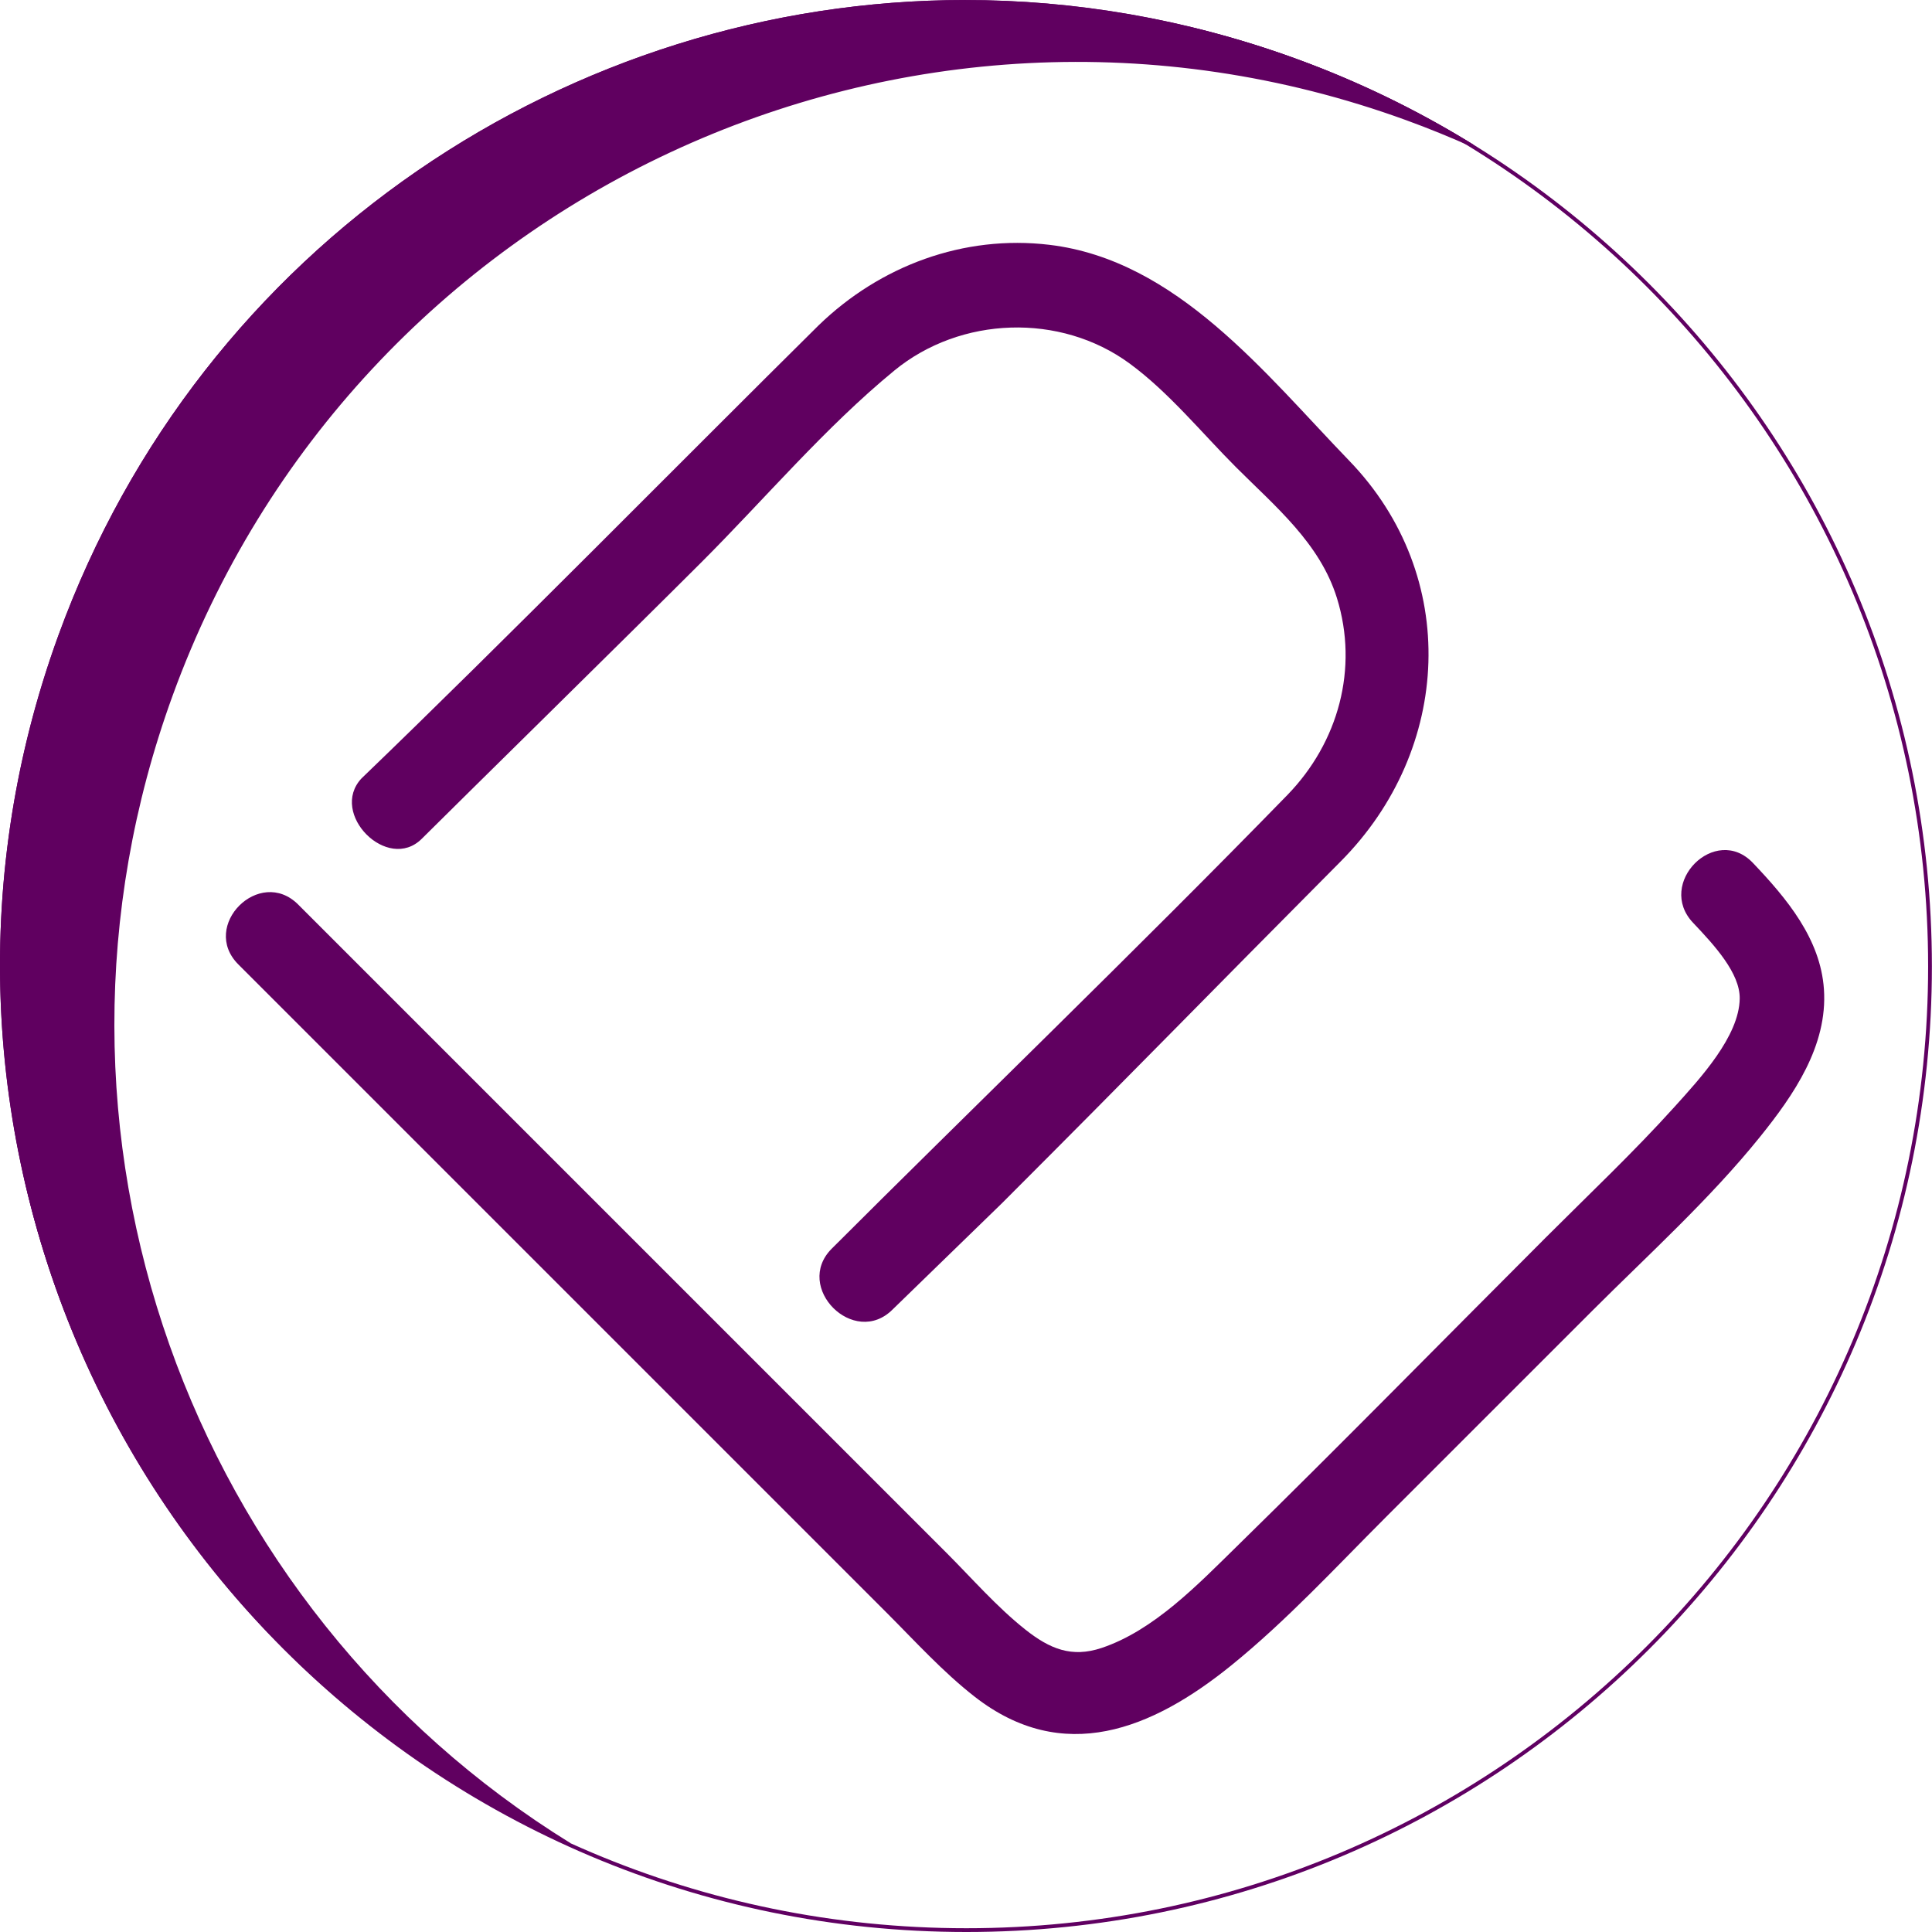
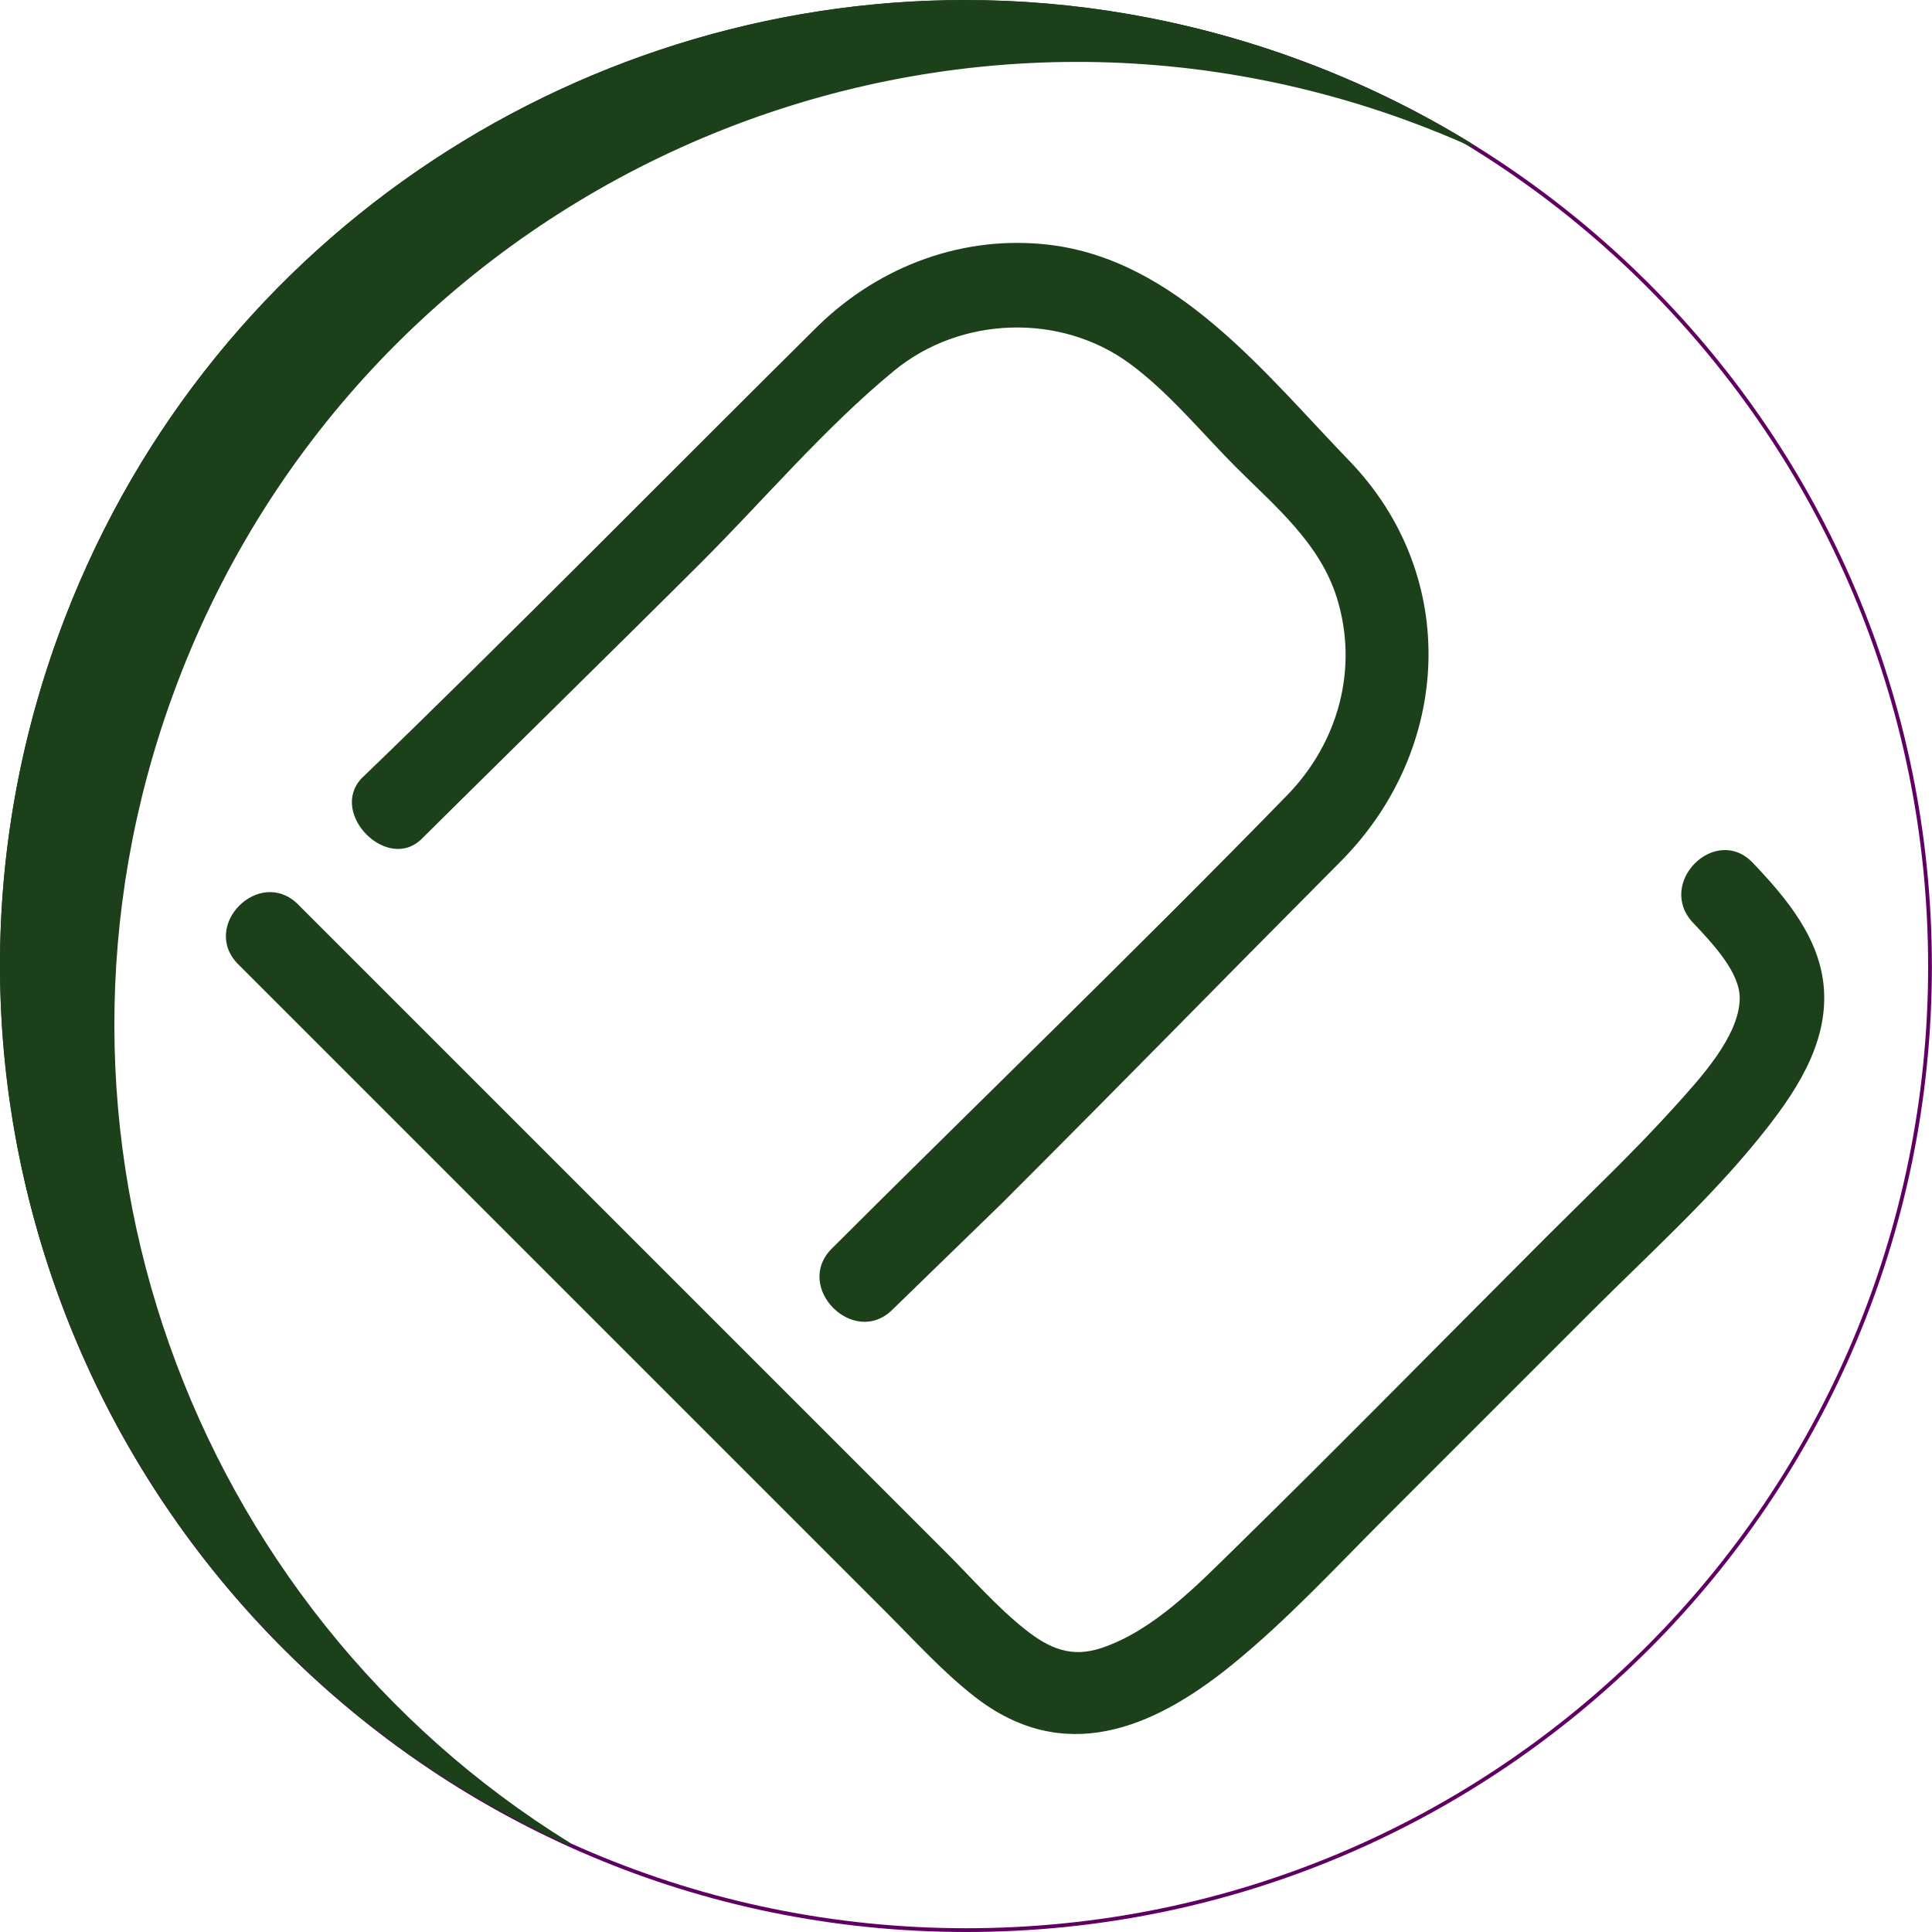
<svg xmlns="http://www.w3.org/2000/svg" width="512.077" height="512.095" class="lp-square-logo">
  <defs>
    <clipPath id="a">
      <path d="M16.149 185.08C-8.747 116.678 26.52 41.04 94.922 16.15c68.401-24.896 144.03 10.371 168.93 78.773 24.897 68.401-10.371 144.03-78.772 168.93-14.884 5.417-30.098 7.986-45.069 7.985-53.833-.005-104.38-33.24-123.86-86.757" />
    </clipPath>
  </defs>
  <g transform="matrix(1.9406 0 0 -1.9406 -528.167 530.012)">
    <circle cx="404.16" cy="-141.11" r="131.62" fill="none" stroke="#600062" stroke-linejoin="round" stroke-width=".515" transform="scale(1 -1)" />
-     <g stroke="#600060" stroke-width=".687" clip-path="url(#a)" transform="translate(264 1.277)">
-       <path fill="#600060" stroke-width=".687" d="M139.761 271.838c-53.743-.103-104.16-33.32-123.607-86.76-23.772-65.31 7.31-137.205 69.708-165.248C33.835 51.986 9.685 117.233 31.43 176.97c24.897 68.401 100.53 103.673 168.93 78.773a133.626 133.626 0 009.065-3.686 132.398 132.398 0 01-24.341 11.79c-14.964 5.446-30.272 8.013-45.32 7.984z" />
+     <g stroke="#1C401A" stroke-width=".687" clip-path="url(#a)" transform="translate(264 1.277)">
+       <path fill="#1C401A" stroke-width=".687" d="M139.761 271.838c-53.743-.103-104.16-33.32-123.607-86.76-23.772-65.31 7.31-137.205 69.708-165.248C33.835 51.986 9.685 117.233 31.43 176.97c24.897 68.401 100.53 103.673 168.93 78.773a133.626 133.626 0 009.065-3.686 132.398 132.398 0 01-24.341 11.79c-14.964 5.446-30.272 8.013-45.32 7.984z" />
    </g>
  </g>
-   <g fill="#600060" stroke-width=".687">
+   <g fill="#1C401A" stroke-width=".687">
    <path d="M448.783 244.612c5.677 5.979 12.445 13.365 12.345 20.085-.148 9.995-10.48 21.143-17.266 28.667-10.835 12.015-22.688 23.204-34.122 34.638-27.314 27.314-54.368 54.917-81.968 81.941-10.15 9.935-21.93 22.25-35.81 26.87-7.88 2.624-13.672.287-20.23-4.917-7.539-5.983-14.15-13.594-20.932-20.376L79.037 239.757c-10.21-10.21-26.093 5.641-15.867 15.867l171.763 171.764c7.579 7.579 14.946 15.734 23.416 22.34 23.437 18.274 47.013 8.718 68.067-8.343 14.601-11.829 27.584-25.91 40.86-39.186l54.739-54.738c14.971-14.972 31.178-29.595 44.475-46.103 8.95-11.11 17.984-24.17 16.962-39.144-.917-13.434-9.924-24.119-18.802-33.466-9.95-10.477-25.811 5.394-15.867 15.866" />
    <path d="M265.554 318.951c37.031-37.03 52.905-53.498 89.823-90.641 29.425-29.604 31.786-75.62 2.24-106.2-22.268-23.047-45.69-53.19-79.475-57.22-22.702-2.71-44.845 5.536-61.155 21.339-35.998 35.606-83.615 83.981-121.168 120.096-8.695 9.304 6.928 25.031 15.987 15.988 9.062-9.041 56.101-55.269 74.187-73.355 16.744-16.744 32.732-35.695 51.068-50.747 17.555-14.41 43.985-15.321 62.338-1.87 10.404 7.625 19.187 18.466 28.257 27.536 10.388 10.388 22.196 20.099 26.706 34.629 5.801 18.687.376 38.302-13.104 52.19-39.272 40.331-86.198 85.673-120.792 120.268-10.21 10.21 5.902 26.354 16.128 16.128" />
  </g>
</svg>
